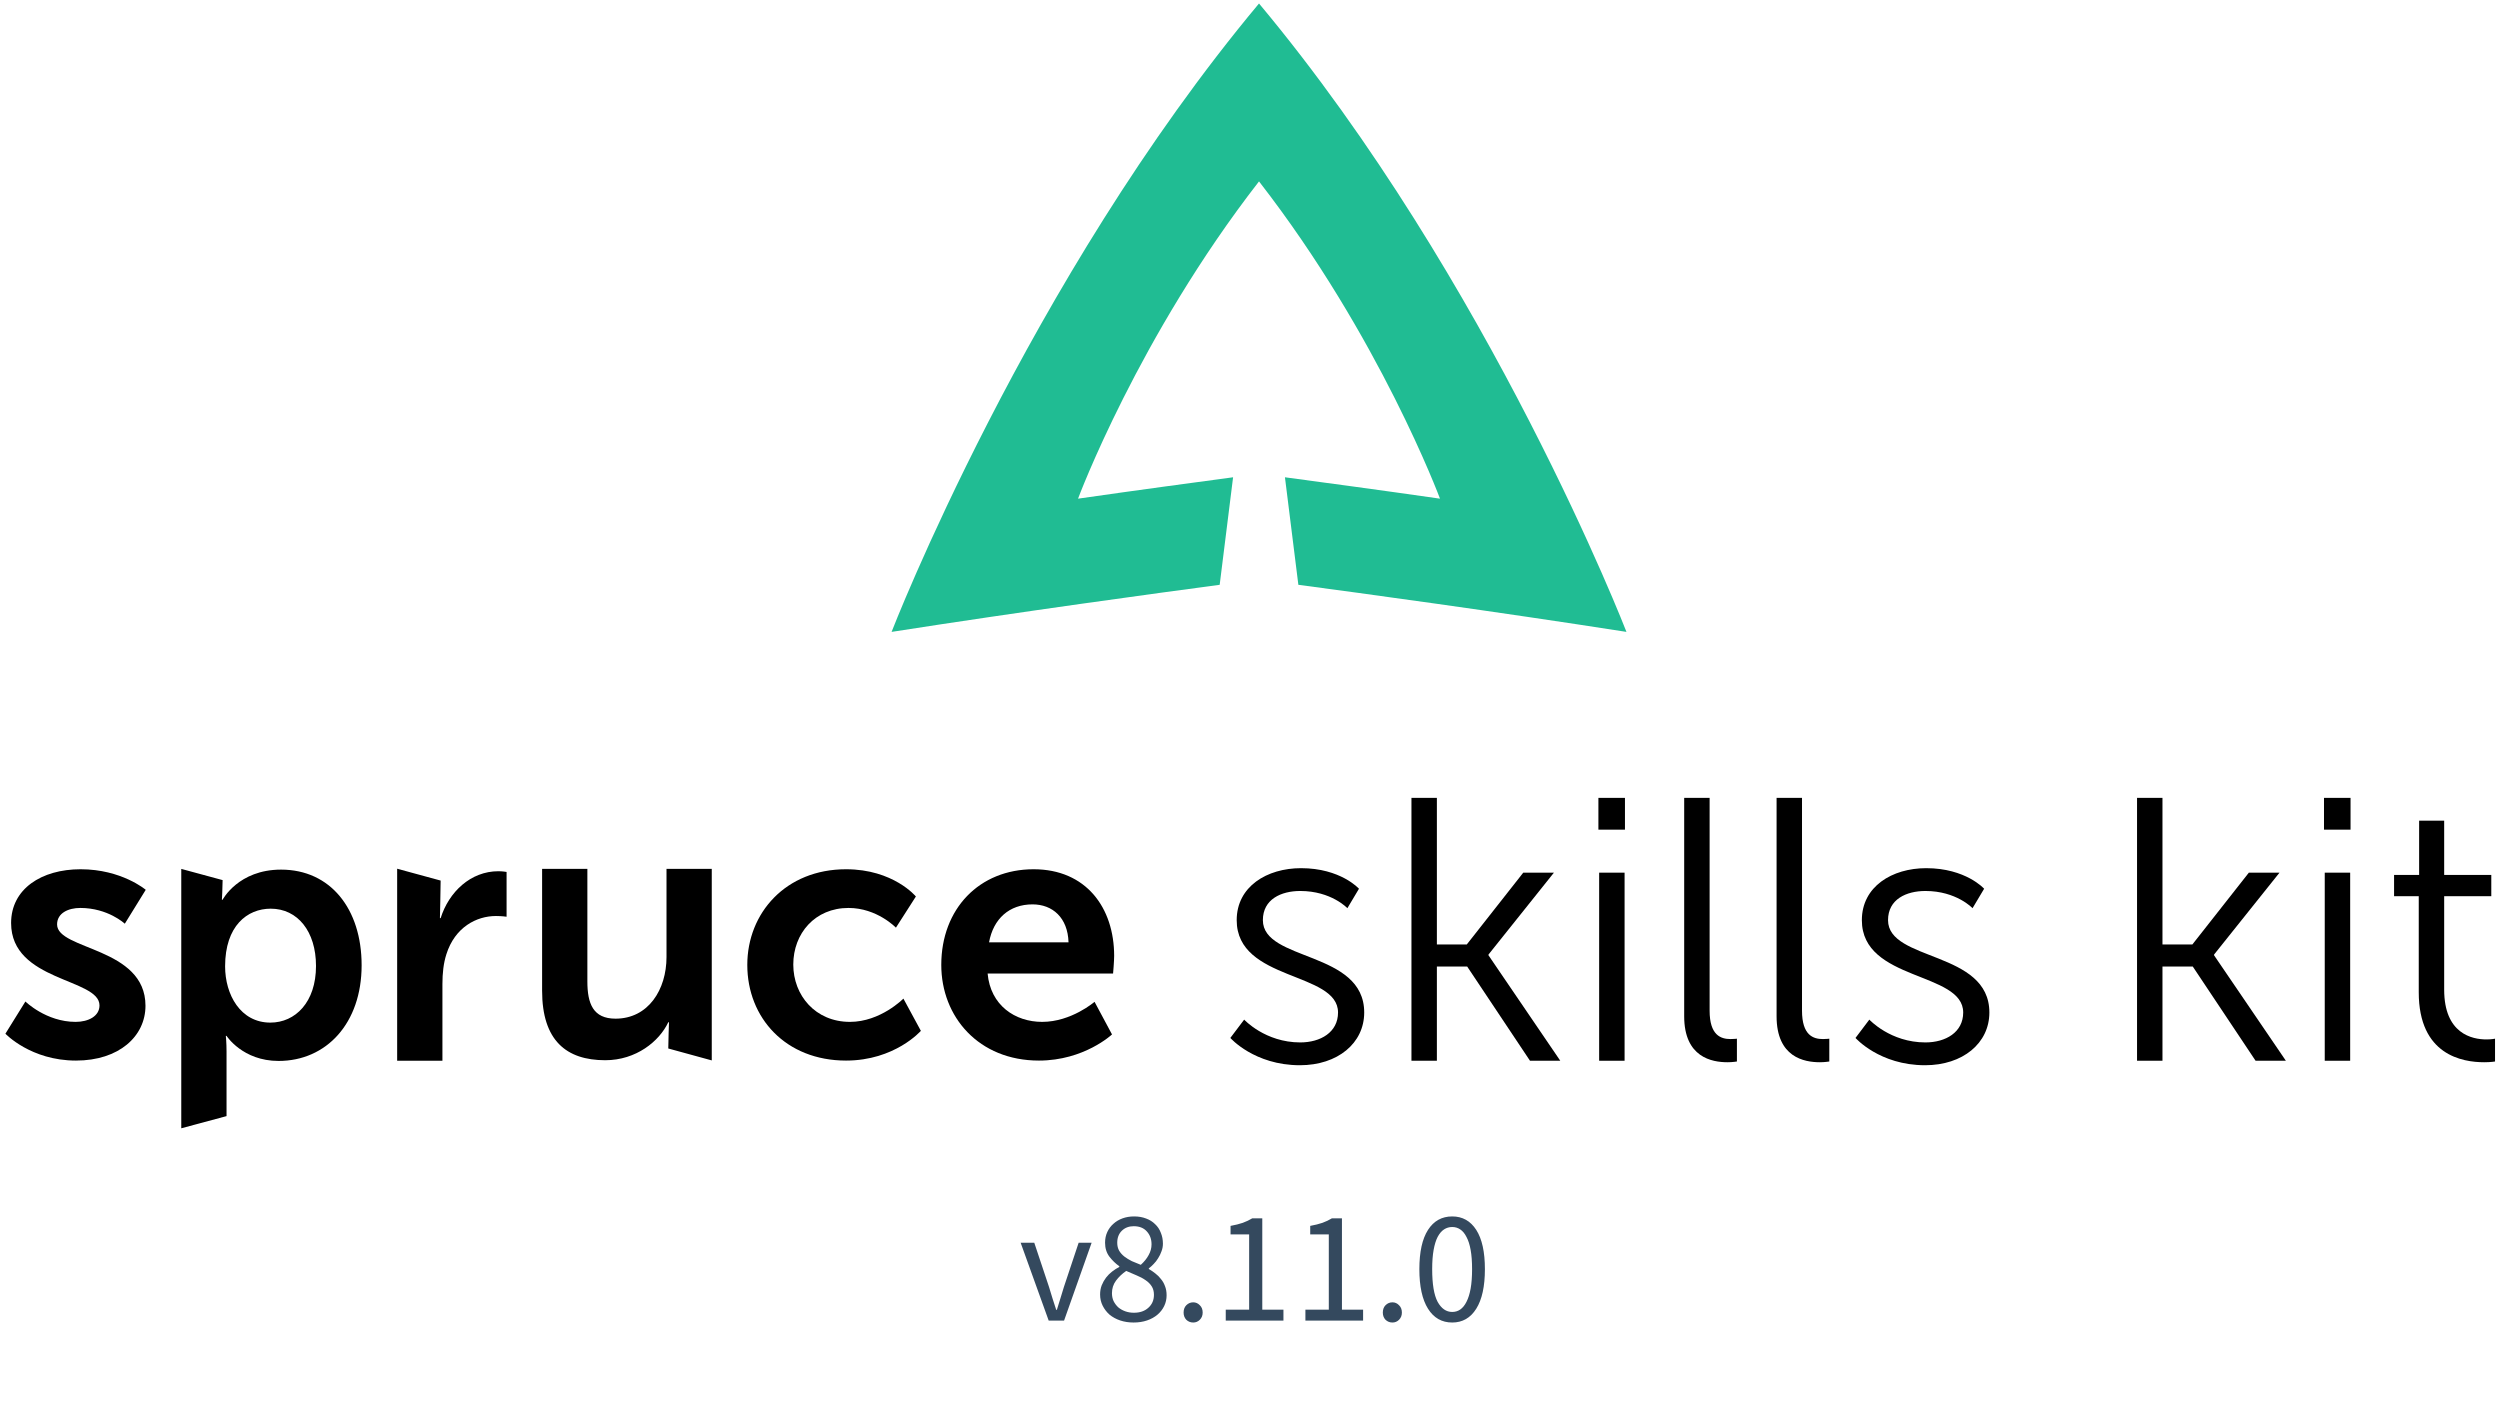
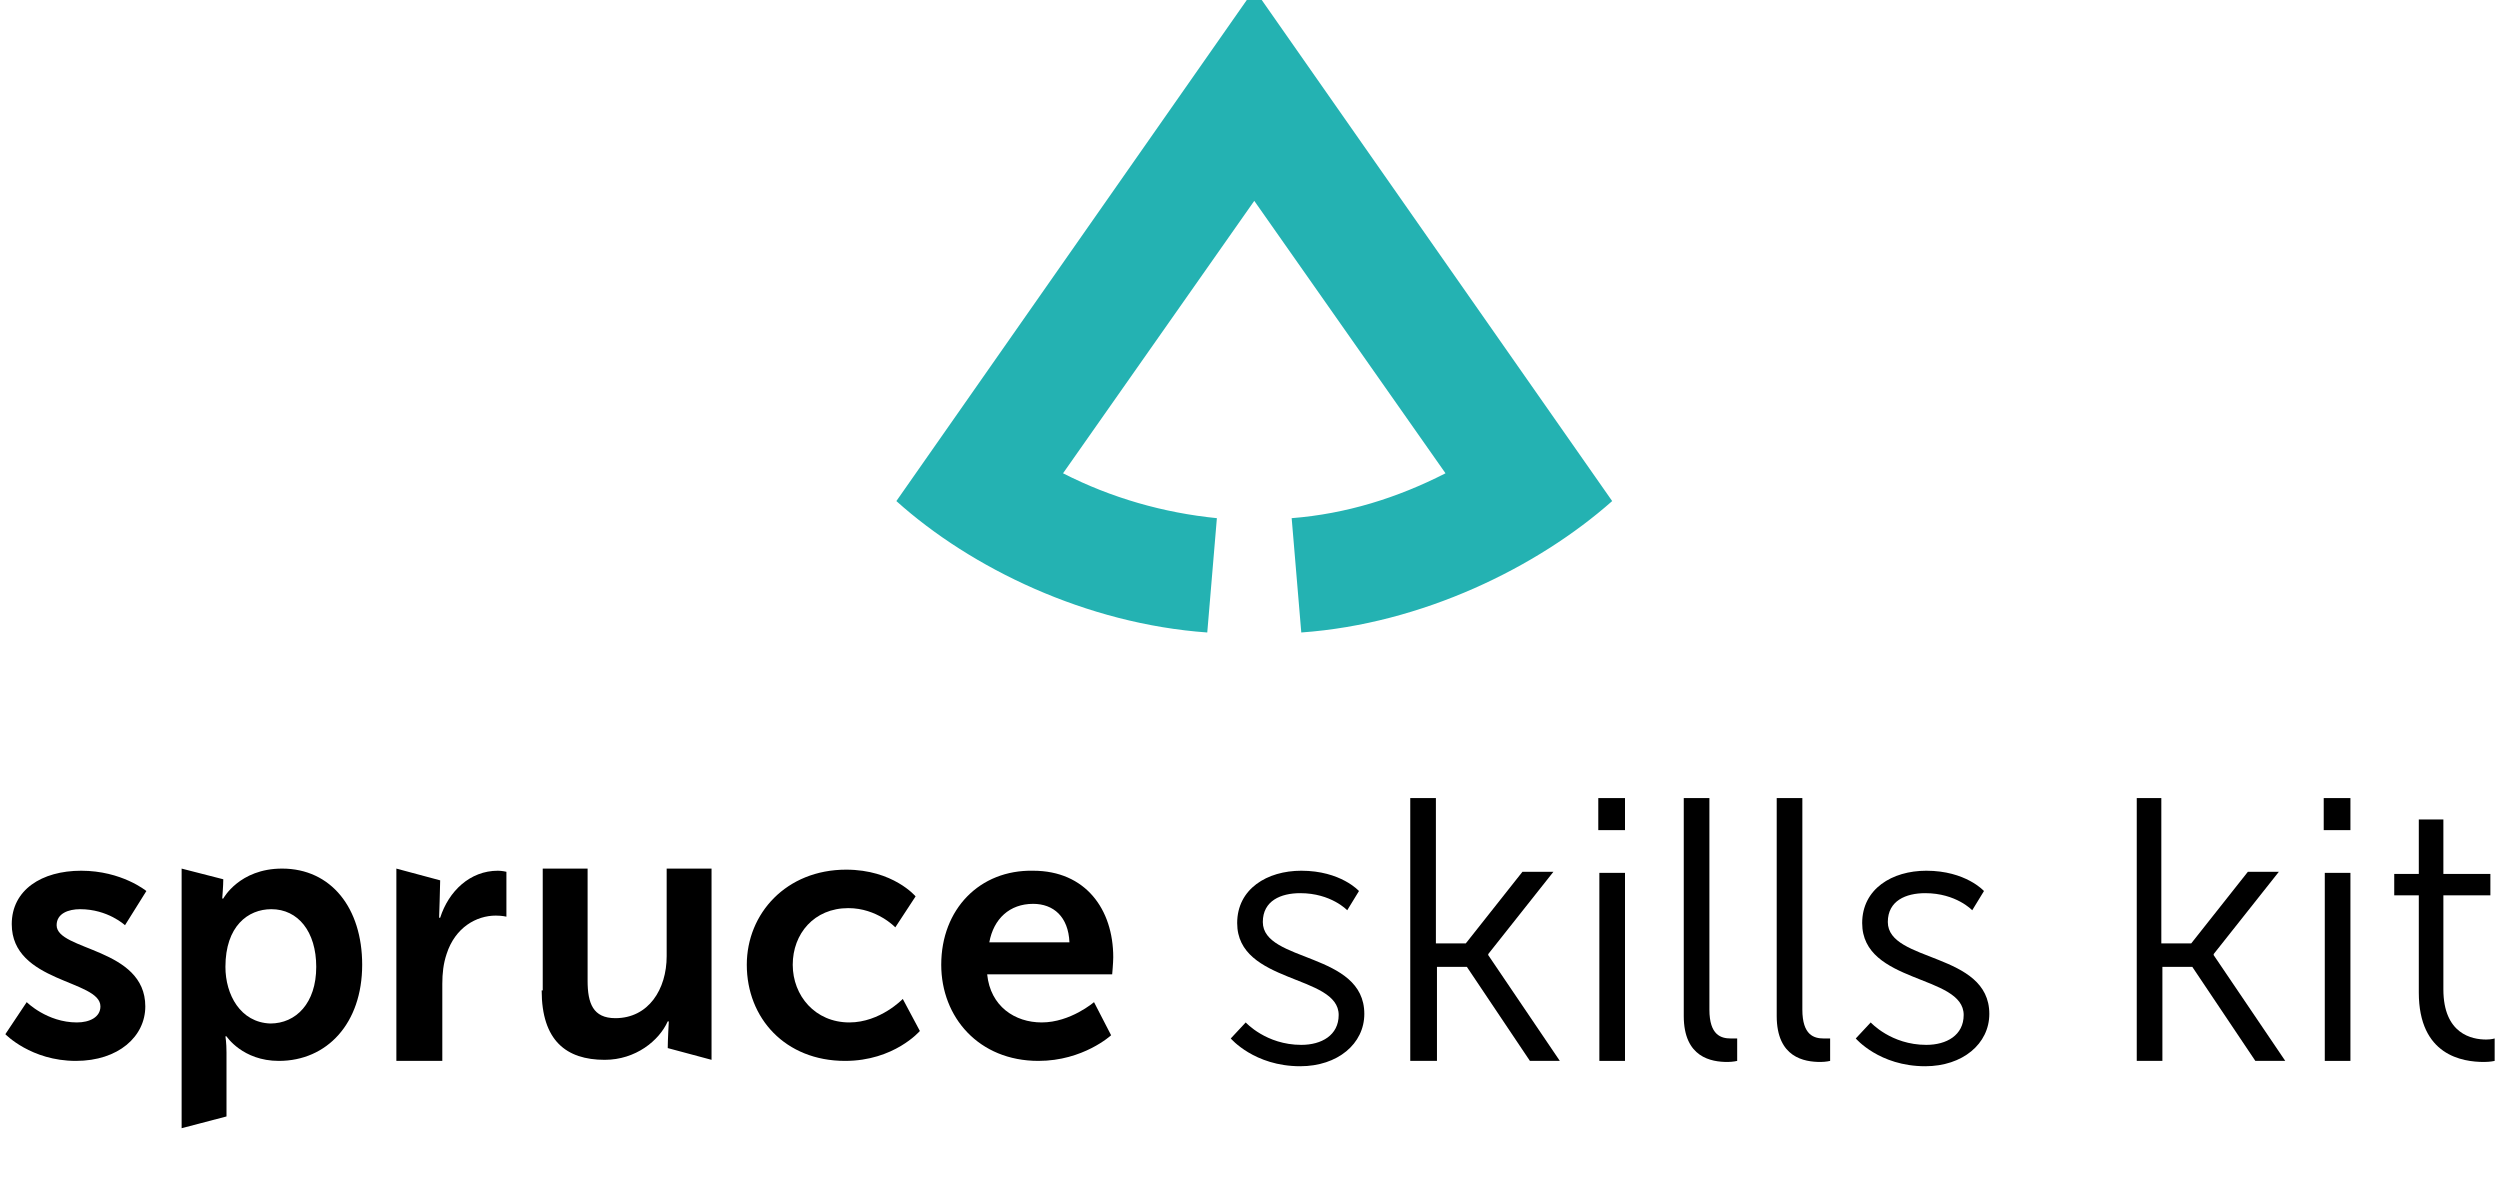
- <svg xmlns="http://www.w3.org/2000/svg" width="234" height="132" viewBox="0 0 234 132" fill="none">
-   <path d="M98.157 123.608L95.532 116.318H96.807L98.187 120.458C98.297 120.818 98.407 121.178 98.517 121.538C98.637 121.898 98.752 122.253 98.862 122.603H98.922C99.032 122.253 99.142 121.898 99.252 121.538C99.362 121.178 99.472 120.818 99.582 120.458L100.962 116.318H102.177L99.597 123.608H98.157ZM106.104 123.788C105.654 123.788 105.234 123.723 104.844 123.593C104.464 123.463 104.134 123.283 103.854 123.053C103.584 122.813 103.369 122.533 103.209 122.213C103.049 121.893 102.969 121.543 102.969 121.163C102.969 120.853 103.019 120.568 103.119 120.308C103.229 120.038 103.364 119.798 103.524 119.588C103.694 119.368 103.884 119.178 104.094 119.018C104.314 118.848 104.539 118.703 104.769 118.583V118.523C104.419 118.273 104.109 117.973 103.839 117.623C103.569 117.263 103.434 116.828 103.434 116.318C103.434 115.948 103.504 115.613 103.644 115.313C103.784 115.013 103.974 114.758 104.214 114.548C104.454 114.328 104.739 114.158 105.069 114.038C105.399 113.918 105.759 113.858 106.149 113.858C106.569 113.858 106.944 113.923 107.274 114.053C107.604 114.173 107.884 114.348 108.114 114.578C108.354 114.798 108.534 115.068 108.654 115.388C108.784 115.698 108.849 116.038 108.849 116.408C108.849 116.658 108.804 116.898 108.714 117.128C108.634 117.358 108.529 117.573 108.399 117.773C108.279 117.973 108.139 118.153 107.979 118.313C107.829 118.473 107.679 118.608 107.529 118.718V118.778C107.739 118.898 107.944 119.038 108.144 119.198C108.344 119.348 108.519 119.523 108.669 119.723C108.829 119.913 108.954 120.133 109.044 120.383C109.144 120.633 109.194 120.918 109.194 121.238C109.194 121.598 109.119 121.933 108.969 122.243C108.819 122.553 108.609 122.823 108.339 123.053C108.069 123.283 107.744 123.463 107.364 123.593C106.984 123.723 106.564 123.788 106.104 123.788ZM106.779 118.388C107.099 118.098 107.344 117.793 107.514 117.473C107.694 117.153 107.784 116.818 107.784 116.468C107.784 115.988 107.639 115.588 107.349 115.268C107.059 114.938 106.649 114.773 106.119 114.773C105.669 114.773 105.299 114.913 105.009 115.193C104.719 115.473 104.574 115.848 104.574 116.318C104.574 116.608 104.634 116.858 104.754 117.068C104.874 117.268 105.034 117.448 105.234 117.608C105.444 117.768 105.679 117.913 105.939 118.043C106.209 118.163 106.489 118.278 106.779 118.388ZM106.134 122.873C106.694 122.873 107.144 122.718 107.484 122.408C107.834 122.098 108.009 121.693 108.009 121.193C108.009 120.883 107.939 120.618 107.799 120.398C107.659 120.178 107.469 119.988 107.229 119.828C106.989 119.658 106.709 119.508 106.389 119.378C106.079 119.238 105.754 119.098 105.414 118.958C105.034 119.218 104.714 119.523 104.454 119.873C104.204 120.213 104.079 120.603 104.079 121.043C104.079 121.313 104.129 121.558 104.229 121.778C104.339 121.998 104.484 122.193 104.664 122.363C104.854 122.523 105.074 122.648 105.324 122.738C105.574 122.828 105.844 122.873 106.134 122.873ZM111.685 123.788C111.435 123.788 111.22 123.703 111.04 123.533C110.87 123.353 110.785 123.128 110.785 122.858C110.785 122.568 110.87 122.338 111.04 122.168C111.22 121.988 111.435 121.898 111.685 121.898C111.925 121.898 112.13 121.988 112.3 122.168C112.48 122.338 112.57 122.568 112.57 122.858C112.57 123.128 112.48 123.353 112.3 123.533C112.13 123.703 111.925 123.788 111.685 123.788ZM114.73 123.608V122.588H116.92V115.538H115.18V114.743C115.62 114.663 116 114.568 116.32 114.458C116.65 114.338 116.945 114.198 117.205 114.038H118.15V122.588H120.13V123.608H114.73ZM122.186 123.608V122.588H124.376V115.538H122.636V114.743C123.076 114.663 123.456 114.568 123.776 114.458C124.106 114.338 124.401 114.198 124.661 114.038H125.606V122.588H127.586V123.608H122.186ZM130.332 123.788C130.082 123.788 129.867 123.703 129.687 123.533C129.517 123.353 129.432 123.128 129.432 122.858C129.432 122.568 129.517 122.338 129.687 122.168C129.867 121.988 130.082 121.898 130.332 121.898C130.572 121.898 130.777 121.988 130.947 122.168C131.127 122.338 131.217 122.568 131.217 122.858C131.217 123.128 131.127 123.353 130.947 123.533C130.777 123.703 130.572 123.788 130.332 123.788ZM135.927 123.788C134.957 123.788 134.202 123.358 133.662 122.498C133.122 121.638 132.852 120.403 132.852 118.793C132.852 117.183 133.122 115.958 133.662 115.118C134.202 114.278 134.957 113.858 135.927 113.858C136.887 113.858 137.637 114.278 138.177 115.118C138.717 115.958 138.987 117.183 138.987 118.793C138.987 120.403 138.717 121.638 138.177 122.498C137.637 123.358 136.887 123.788 135.927 123.788ZM135.927 122.798C136.207 122.798 136.457 122.723 136.677 122.573C136.907 122.413 137.102 122.173 137.262 121.853C137.432 121.523 137.562 121.108 137.652 120.608C137.742 120.098 137.787 119.493 137.787 118.793C137.787 118.093 137.742 117.493 137.652 116.993C137.562 116.493 137.432 116.088 137.262 115.778C137.102 115.458 136.907 115.223 136.677 115.073C136.457 114.923 136.207 114.848 135.927 114.848C135.647 114.848 135.392 114.923 135.162 115.073C134.932 115.223 134.732 115.458 134.562 115.778C134.402 116.088 134.277 116.493 134.187 116.993C134.097 117.493 134.052 118.093 134.052 118.793C134.052 120.193 134.222 121.213 134.562 121.853C134.912 122.483 135.367 122.798 135.927 122.798Z" fill="#34495E" />
-   <path d="M117.844 0.327C139.517 26.272 152.236 59.145 152.236 59.145C139.929 57.225 127.513 55.534 121.526 54.738L120.271 44.674C123.477 45.102 129.352 45.895 134.783 46.675C134.783 46.675 129.151 31.534 117.844 16.979C106.537 31.534 100.905 46.675 100.905 46.675C106.336 45.895 112.211 45.102 115.417 44.674L114.162 54.738C108.175 55.534 95.759 57.225 83.452 59.145C83.452 59.145 96.171 26.272 117.844 0.327Z" fill="#20BC93" />
-   <path d="M88.104 90.316C88.104 95.179 91.607 99.27 97.245 99.27C101.482 99.27 104.084 96.822 104.084 96.822L102.45 93.77C102.45 93.77 100.281 95.648 97.546 95.648C95.01 95.648 92.708 94.106 92.441 91.121H104.184C104.184 91.121 104.285 89.981 104.285 89.478C104.285 84.951 101.649 81.362 96.745 81.362C91.674 81.362 88.104 85.051 88.104 90.316ZM92.575 88.204C92.975 85.99 94.476 84.649 96.645 84.649C98.513 84.649 99.948 85.89 100.014 88.204H92.575Z" fill="black" />
-   <path d="M69.947 90.316C69.947 95.279 73.55 99.27 79.188 99.27C83.759 99.27 86.194 96.487 86.194 96.487L84.559 93.469C84.559 93.469 82.424 95.648 79.555 95.648C76.319 95.648 74.251 93.167 74.251 90.283C74.251 87.365 76.286 84.984 79.422 84.984C82.091 84.984 83.859 86.829 83.859 86.829L85.727 83.911C85.727 83.911 83.625 81.362 79.188 81.362C73.55 81.362 69.947 85.454 69.947 90.316Z" fill="black" />
-   <path d="M50.741 92.731C50.741 97.392 53.01 99.237 56.646 99.237C59.549 99.237 61.717 97.459 62.551 95.682H62.618C62.618 95.682 62.551 97.467 62.551 98.138L66.621 99.254V81.329H62.385V89.579C62.385 92.63 60.683 95.347 57.614 95.347C55.512 95.347 54.978 93.938 54.978 91.859V81.329H50.741V92.731Z" fill="black" />
-   <path d="M37.174 99.287H41.411V92.11C41.411 91.104 41.511 90.165 41.778 89.327C42.578 86.778 44.613 85.739 46.415 85.739C46.982 85.739 47.416 85.806 47.416 85.806V81.614C47.416 81.614 47.049 81.547 46.648 81.547C44.046 81.547 42.011 83.492 41.244 85.94H41.177C41.177 85.94 41.244 83.058 41.244 82.421L37.174 81.312V99.287Z" fill="black" />
-   <path d="M16.967 105.608L21.204 104.468V98.432C21.204 97.56 21.137 96.956 21.137 96.956H21.204C21.204 96.956 22.705 99.304 26.075 99.304C30.545 99.304 33.848 95.783 33.848 90.35C33.848 85.052 30.912 81.396 26.308 81.396C22.305 81.396 20.837 84.213 20.837 84.213H20.77C20.77 84.213 20.837 83.016 20.837 82.378L16.967 81.329V105.608ZM21.07 90.451C21.07 86.661 23.139 85.052 25.341 85.052C27.843 85.052 29.578 87.164 29.578 90.417C29.578 93.804 27.643 95.716 25.307 95.716C22.505 95.716 21.07 93.1 21.07 90.451Z" fill="black" />
-   <path d="M0.506 96.755C0.506 96.755 2.874 99.27 7.111 99.27C11.148 99.27 13.617 96.99 13.617 94.139C13.617 88.64 5.343 88.941 5.343 86.527C5.343 85.454 6.411 84.984 7.512 84.984C10.114 84.984 11.682 86.46 11.682 86.46L13.641 83.286C13.641 83.286 11.381 81.362 7.545 81.362C3.875 81.362 1.039 83.207 1.039 86.393C1.039 91.892 9.313 91.557 9.313 94.106C9.313 95.112 8.279 95.648 7.078 95.648C4.309 95.648 2.378 93.74 2.378 93.74L0.506 96.755Z" fill="black" />
-   <path d="M115.16 97.151C115.16 97.151 117.4 99.706 121.67 99.706C125.205 99.706 127.69 97.641 127.69 94.771C127.69 88.961 118.205 90.011 118.205 86.126C118.205 84.166 119.92 83.396 121.705 83.396C124.61 83.396 126.115 85.006 126.115 85.006L127.2 83.186C127.2 83.186 125.485 81.261 121.775 81.261C118.59 81.261 115.755 82.976 115.755 86.126C115.755 91.866 125.24 90.921 125.24 94.771C125.24 96.626 123.595 97.571 121.705 97.571C118.415 97.571 116.455 95.436 116.455 95.436L115.16 97.151Z" fill="black" />
-   <path d="M132.112 99.286H134.492V90.466H137.327L143.207 99.286H146.042L139.322 89.416V89.346L145.447 81.681H142.577L137.292 88.401H134.492V74.681H132.112V99.286Z" fill="black" />
-   <path d="M149.611 77.656H152.096V74.681H149.611V77.656ZM149.681 99.286H152.061V81.681H149.681V99.286Z" fill="black" />
-   <path d="M157.64 95.121C157.64 98.971 160.23 99.426 161.7 99.426C162.155 99.426 162.575 99.356 162.575 99.356V97.221C162.575 97.221 162.295 97.256 161.98 97.256C161.07 97.256 160.02 96.906 160.02 94.596V74.681H157.64V95.121Z" fill="black" />
-   <path d="M166.288 95.121C166.288 98.971 168.878 99.426 170.348 99.426C170.803 99.426 171.223 99.356 171.223 99.356V97.221C171.223 97.221 170.943 97.256 170.628 97.256C169.718 97.256 168.668 96.906 168.668 94.596V74.681H166.288V95.121Z" fill="black" />
-   <path d="M173.675 97.151C173.675 97.151 175.915 99.706 180.185 99.706C183.72 99.706 186.205 97.641 186.205 94.771C186.205 88.961 176.72 90.011 176.72 86.126C176.72 84.166 178.435 83.396 180.22 83.396C183.125 83.396 184.63 85.006 184.63 85.006L185.715 83.186C185.715 83.186 184 81.261 180.29 81.261C177.105 81.261 174.27 82.976 174.27 86.126C174.27 91.866 183.755 90.921 183.755 94.771C183.755 96.626 182.11 97.571 180.22 97.571C176.93 97.571 174.97 95.436 174.97 95.436L173.675 97.151Z" fill="black" />
-   <path d="M200.027 99.286H202.407V90.466H205.242L211.122 99.286H213.957L207.237 89.416V89.346L213.362 81.681H210.492L205.207 88.401H202.407V74.681H200.027V99.286Z" fill="black" />
-   <path d="M217.526 77.656H220.011V74.681H217.526V77.656ZM217.596 99.286H219.976V81.681H217.596V99.286Z" fill="black" />
-   <path d="M226.395 92.881C226.395 98.761 230.49 99.426 232.52 99.426C233.15 99.426 233.535 99.356 233.535 99.356V97.221C233.535 97.221 233.22 97.291 232.73 97.291C231.4 97.291 228.775 96.766 228.775 92.636V83.886H233.185V81.891H228.775V76.816H226.43V81.891H224.085V83.886H226.395V92.881Z" fill="black" />
+ <svg xmlns="http://www.w3.org/2000/svg" version="1.1" id="Layer_1" x="0px" y="0px" viewBox="0 0 234 111" style="enable-background:new 0 0 234 111;" xml:space="preserve">
+   <style type="text/css">
+ 	.st0{fill:#24B2B2;}
+ </style>
+   <path d="M88.1,90.3c0,4.9,3.5,9,9.1,9c4.2,0,6.8-2.4,6.8-2.4l-1.6-3.1c0,0-2.2,1.9-4.9,1.9c-2.5,0-4.8-1.5-5.1-4.5h11.7  c0,0,0.1-1.1,0.1-1.6c0-4.5-2.6-8.1-7.5-8.1C91.7,81.4,88.1,85.1,88.1,90.3z M92.6,88.2c0.4-2.2,1.9-3.6,4.1-3.6  c1.9,0,3.3,1.2,3.4,3.6H92.6z" />
+   <path d="M69.9,90.3c0,5,3.6,9,9.2,9c4.6,0,7-2.8,7-2.8l-1.6-3c0,0-2.1,2.2-5,2.2c-3.2,0-5.3-2.5-5.3-5.4c0-2.9,2-5.3,5.2-5.3  c2.7,0,4.4,1.8,4.4,1.8l1.9-2.9c0,0-2.1-2.5-6.5-2.5C73.6,81.4,69.9,85.5,69.9,90.3z" />
+   <path d="M50.7,92.7c0,4.7,2.3,6.5,5.9,6.5c2.9,0,5.1-1.8,5.9-3.6h0.1c0,0-0.1,1.8-0.1,2.5l4.1,1.1V81.3h-4.2v8.2  c0,3.1-1.7,5.8-4.8,5.8c-2.1,0-2.6-1.4-2.6-3.5V81.3h-4.2V92.7z" />
+   <path d="M37.2,99.3h4.2v-7.2c0-1,0.1-1.9,0.4-2.8c0.8-2.5,2.8-3.6,4.6-3.6c0.6,0,1,0.1,1,0.1v-4.2c0,0-0.4-0.1-0.8-0.1  c-2.6,0-4.6,1.9-5.4,4.4h-0.1c0,0,0.1-2.9,0.1-3.5l-4.1-1.1V99.3z" />
+   <path d="M17,105.6l4.2-1.1v-6c0-0.9-0.1-1.5-0.1-1.5h0.1c0,0,1.5,2.3,4.9,2.3c4.5,0,7.8-3.5,7.8-9c0-5.3-2.9-9-7.5-9  c-4,0-5.5,2.8-5.5,2.8h-0.1c0,0,0.1-1.2,0.1-1.8l-3.9-1V105.6z M21.1,90.5c0-3.8,2.1-5.4,4.3-5.4c2.5,0,4.2,2.1,4.2,5.4  c0,3.4-1.9,5.3-4.3,5.3C22.5,95.7,21.1,93.1,21.1,90.5z" />
+   <path d="M0.5,96.8c0,0,2.4,2.5,6.6,2.5c4,0,6.5-2.3,6.5-5.1c0-5.5-8.3-5.2-8.3-7.6c0-1.1,1.1-1.5,2.2-1.5c2.6,0,4.2,1.5,4.2,1.5  l2-3.2c0,0-2.3-1.9-6.1-1.9c-3.7,0-6.5,1.8-6.5,5c0,5.5,8.3,5.2,8.3,7.7c0,1-1,1.5-2.2,1.5c-2.8,0-4.7-1.9-4.7-1.9L0.5,96.8z" />
+   <path d="M115.2,97.2c0,0,2.2,2.6,6.5,2.6c3.5,0,6-2.1,6-4.9c0-5.8-9.5-4.8-9.5-8.6c0-2,1.7-2.7,3.5-2.7c2.9,0,4.4,1.6,4.4,1.6  l1.1-1.8c0,0-1.7-1.9-5.4-1.9c-3.2,0-6,1.7-6,4.9c0,5.7,9.5,4.8,9.5,8.6c0,1.9-1.6,2.8-3.5,2.8c-3.3,0-5.2-2.1-5.2-2.1L115.2,97.2z" />
+   <path d="M132.1,99.3h2.4v-8.8h2.8l5.9,8.8h2.8l-6.7-9.9v-0.1l6.1-7.7h-2.9l-5.3,6.7h-2.8V74.7h-2.4V99.3z" />
+   <path d="M149.6,77.7h2.5v-3h-2.5V77.7z M149.7,99.3h2.4V81.7h-2.4V99.3z" />
+   <path d="M157.6,95.1c0,3.9,2.6,4.3,4.1,4.3c0.5,0,0.9-0.1,0.9-0.1v-2.1c0,0-0.3,0-0.6,0c-0.9,0-2-0.3-2-2.7V74.7h-2.4V95.1z" />
+   <path d="M166.3,95.1c0,3.9,2.6,4.3,4.1,4.3c0.5,0,0.9-0.1,0.9-0.1v-2.1c0,0-0.3,0-0.6,0c-0.9,0-2-0.3-2-2.7V74.7h-2.4V95.1z" />
+   <path d="M173.7,97.2c0,0,2.2,2.6,6.5,2.6c3.5,0,6-2.1,6-4.9c0-5.8-9.5-4.8-9.5-8.6c0-2,1.7-2.7,3.5-2.7c2.9,0,4.4,1.6,4.4,1.6  l1.1-1.8c0,0-1.7-1.9-5.4-1.9c-3.2,0-6,1.7-6,4.9c0,5.7,9.5,4.8,9.5,8.6c0,1.9-1.6,2.8-3.5,2.8c-3.3,0-5.2-2.1-5.2-2.1L173.7,97.2z" />
+   <path d="M200,99.3h2.4v-8.8h2.8l5.9,8.8h2.8l-6.7-9.9v-0.1l6.1-7.7h-2.9l-5.3,6.7h-2.8V74.7H200V99.3z" />
+   <path d="M217.5,77.7h2.5v-3h-2.5V77.7z M217.6,99.3h2.4V81.7h-2.4V99.3z" />
+   <path d="M226.4,92.9c0,5.9,4.1,6.5,6.1,6.5c0.6,0,1-0.1,1-0.1v-2.1c0,0-0.3,0.1-0.8,0.1c-1.3,0-4-0.5-4-4.7v-8.8h4.4v-2h-4.4v-5.1  h-2.3v5.1h-2.3v2h2.3V92.9z" />
+   <path class="st0" d="M117.4-1L83.9,46.9c7,6.3,17.8,11.5,29.1,12.3l0.9-10.7c-5-0.5-9.9-1.9-14.4-4.2l17.9-25.5l17.9,25.5  c-4.5,2.3-9.3,3.8-14.4,4.2l0.9,10.7c11.3-0.8,22.1-6.1,29.1-12.3L117.4-1z" />
</svg>
